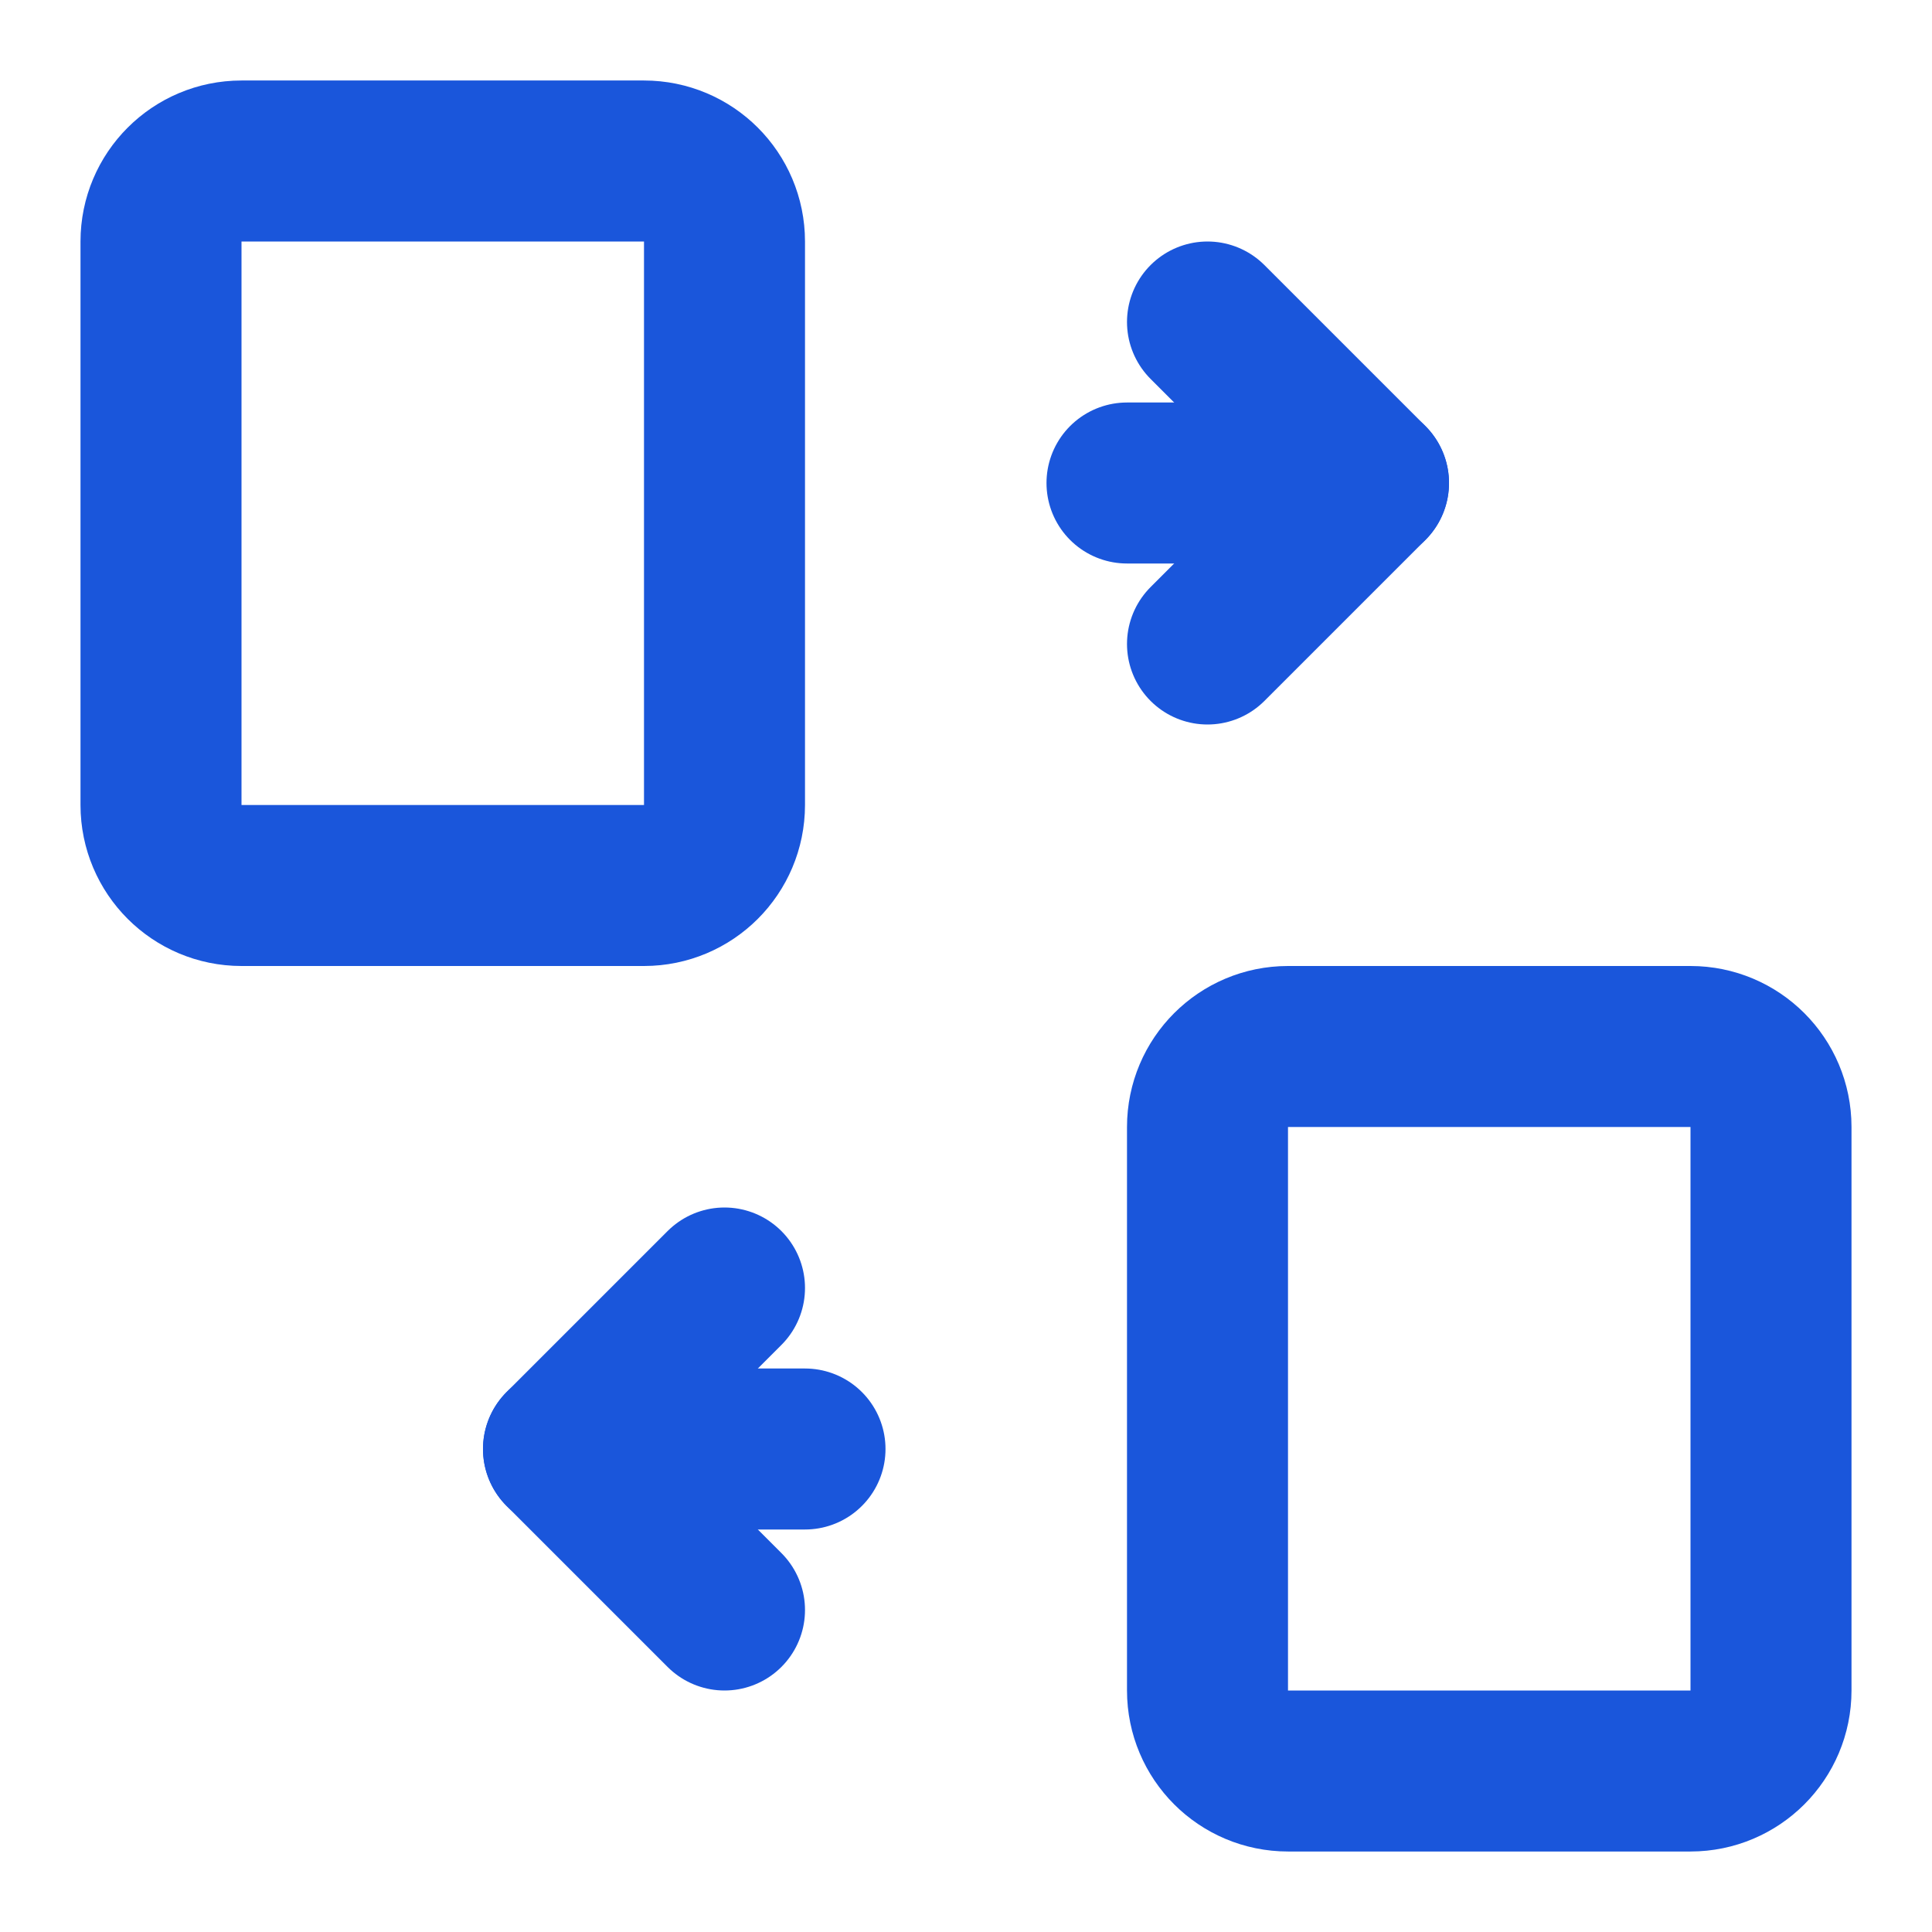
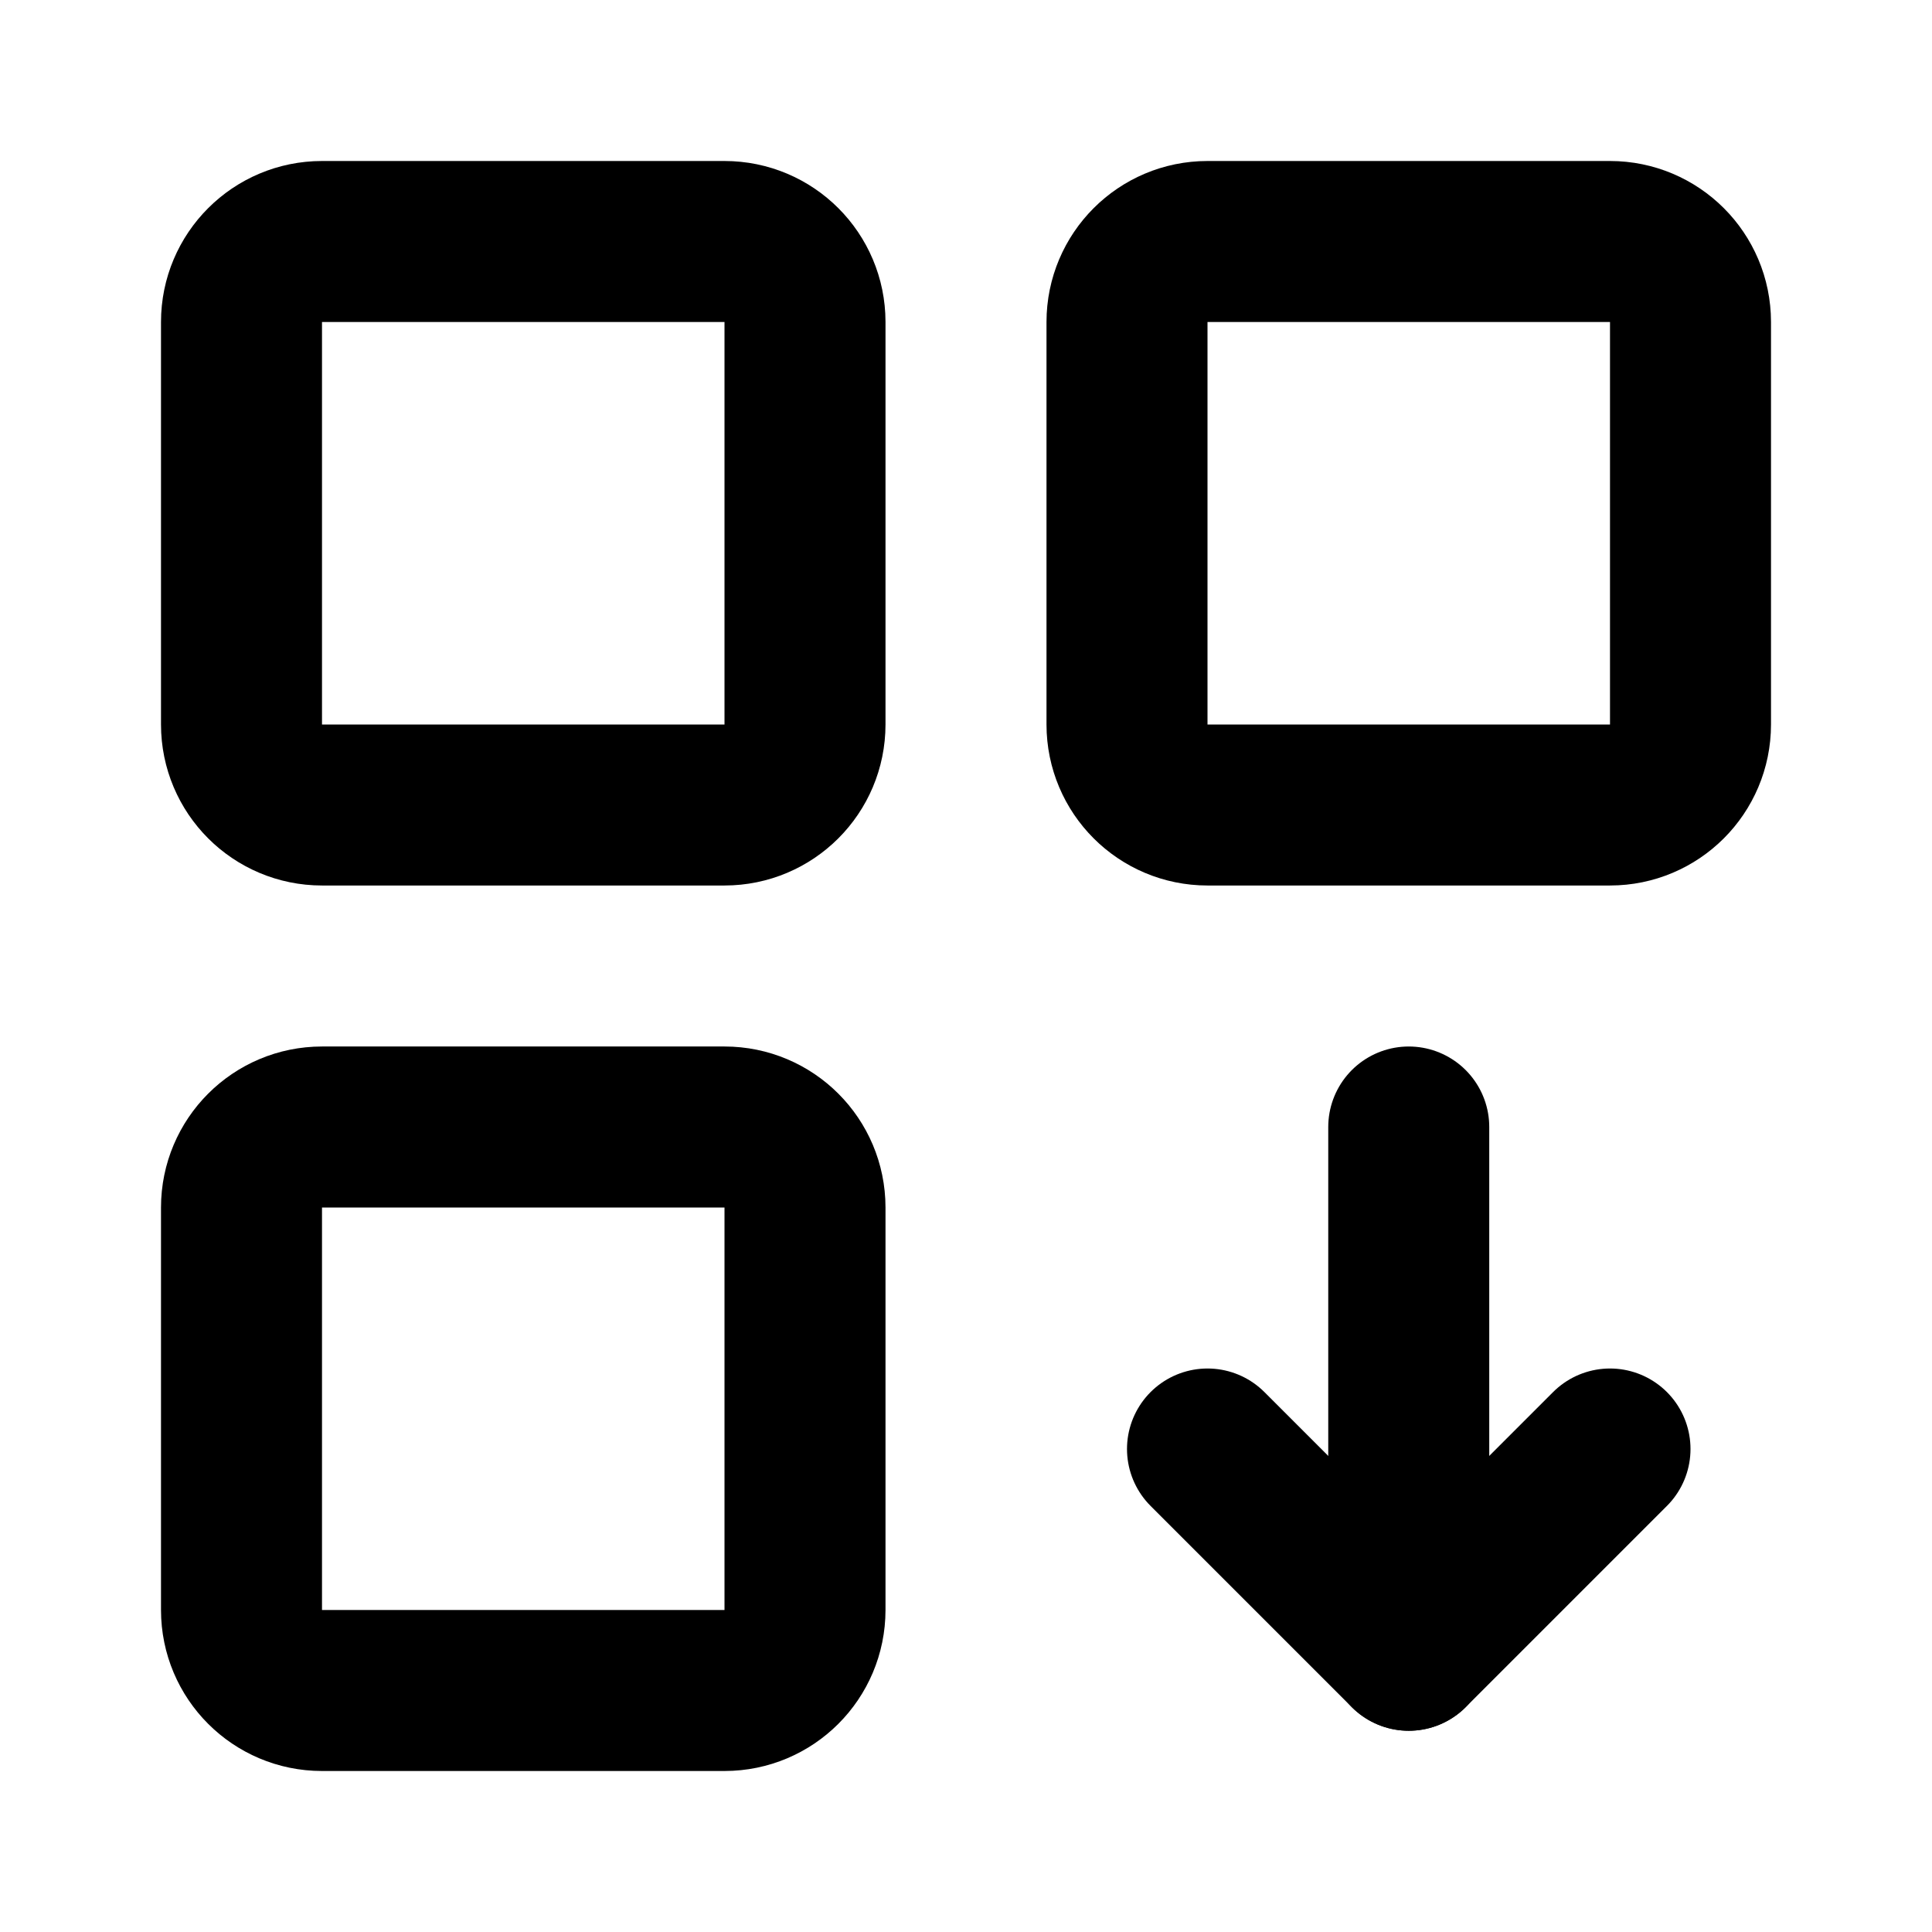
- <svg xmlns="http://www.w3.org/2000/svg" width="24" height="24" viewBox="0 0 24 24" fill="none" stroke="#1A56DB" stroke-width="2" stroke-linecap="round" stroke-linejoin="round">
-   <rect x="2" y="2" width="7" height="9" rx="1" />
-   <rect x="15" y="13" width="7" height="9" rx="1" />
-   <path d="M14 6h3" />
-   <polyline points="15 4 17 6 15 8" />
-   <path d="M10 18H7" />
-   <polyline points="9 16 7 18 9 20" />
+ <svg xmlns="http://www.w3.org/2000/svg" width="24" height="24" viewBox="0 0 24 24" fill="none" stroke="currentColor" stroke-width="2" stroke-linecap="round" stroke-linejoin="round">
+   <rect x="3" y="3" width="7" height="7" rx="1" />
+   <rect x="14" y="3" width="7" height="7" rx="1" />
+   <rect x="3" y="14" width="7" height="7" rx="1" />
+   <path d="M17.5 14v6.5" />
+   <path d="M15 18l2.5 2.5L20 18" />
</svg>
